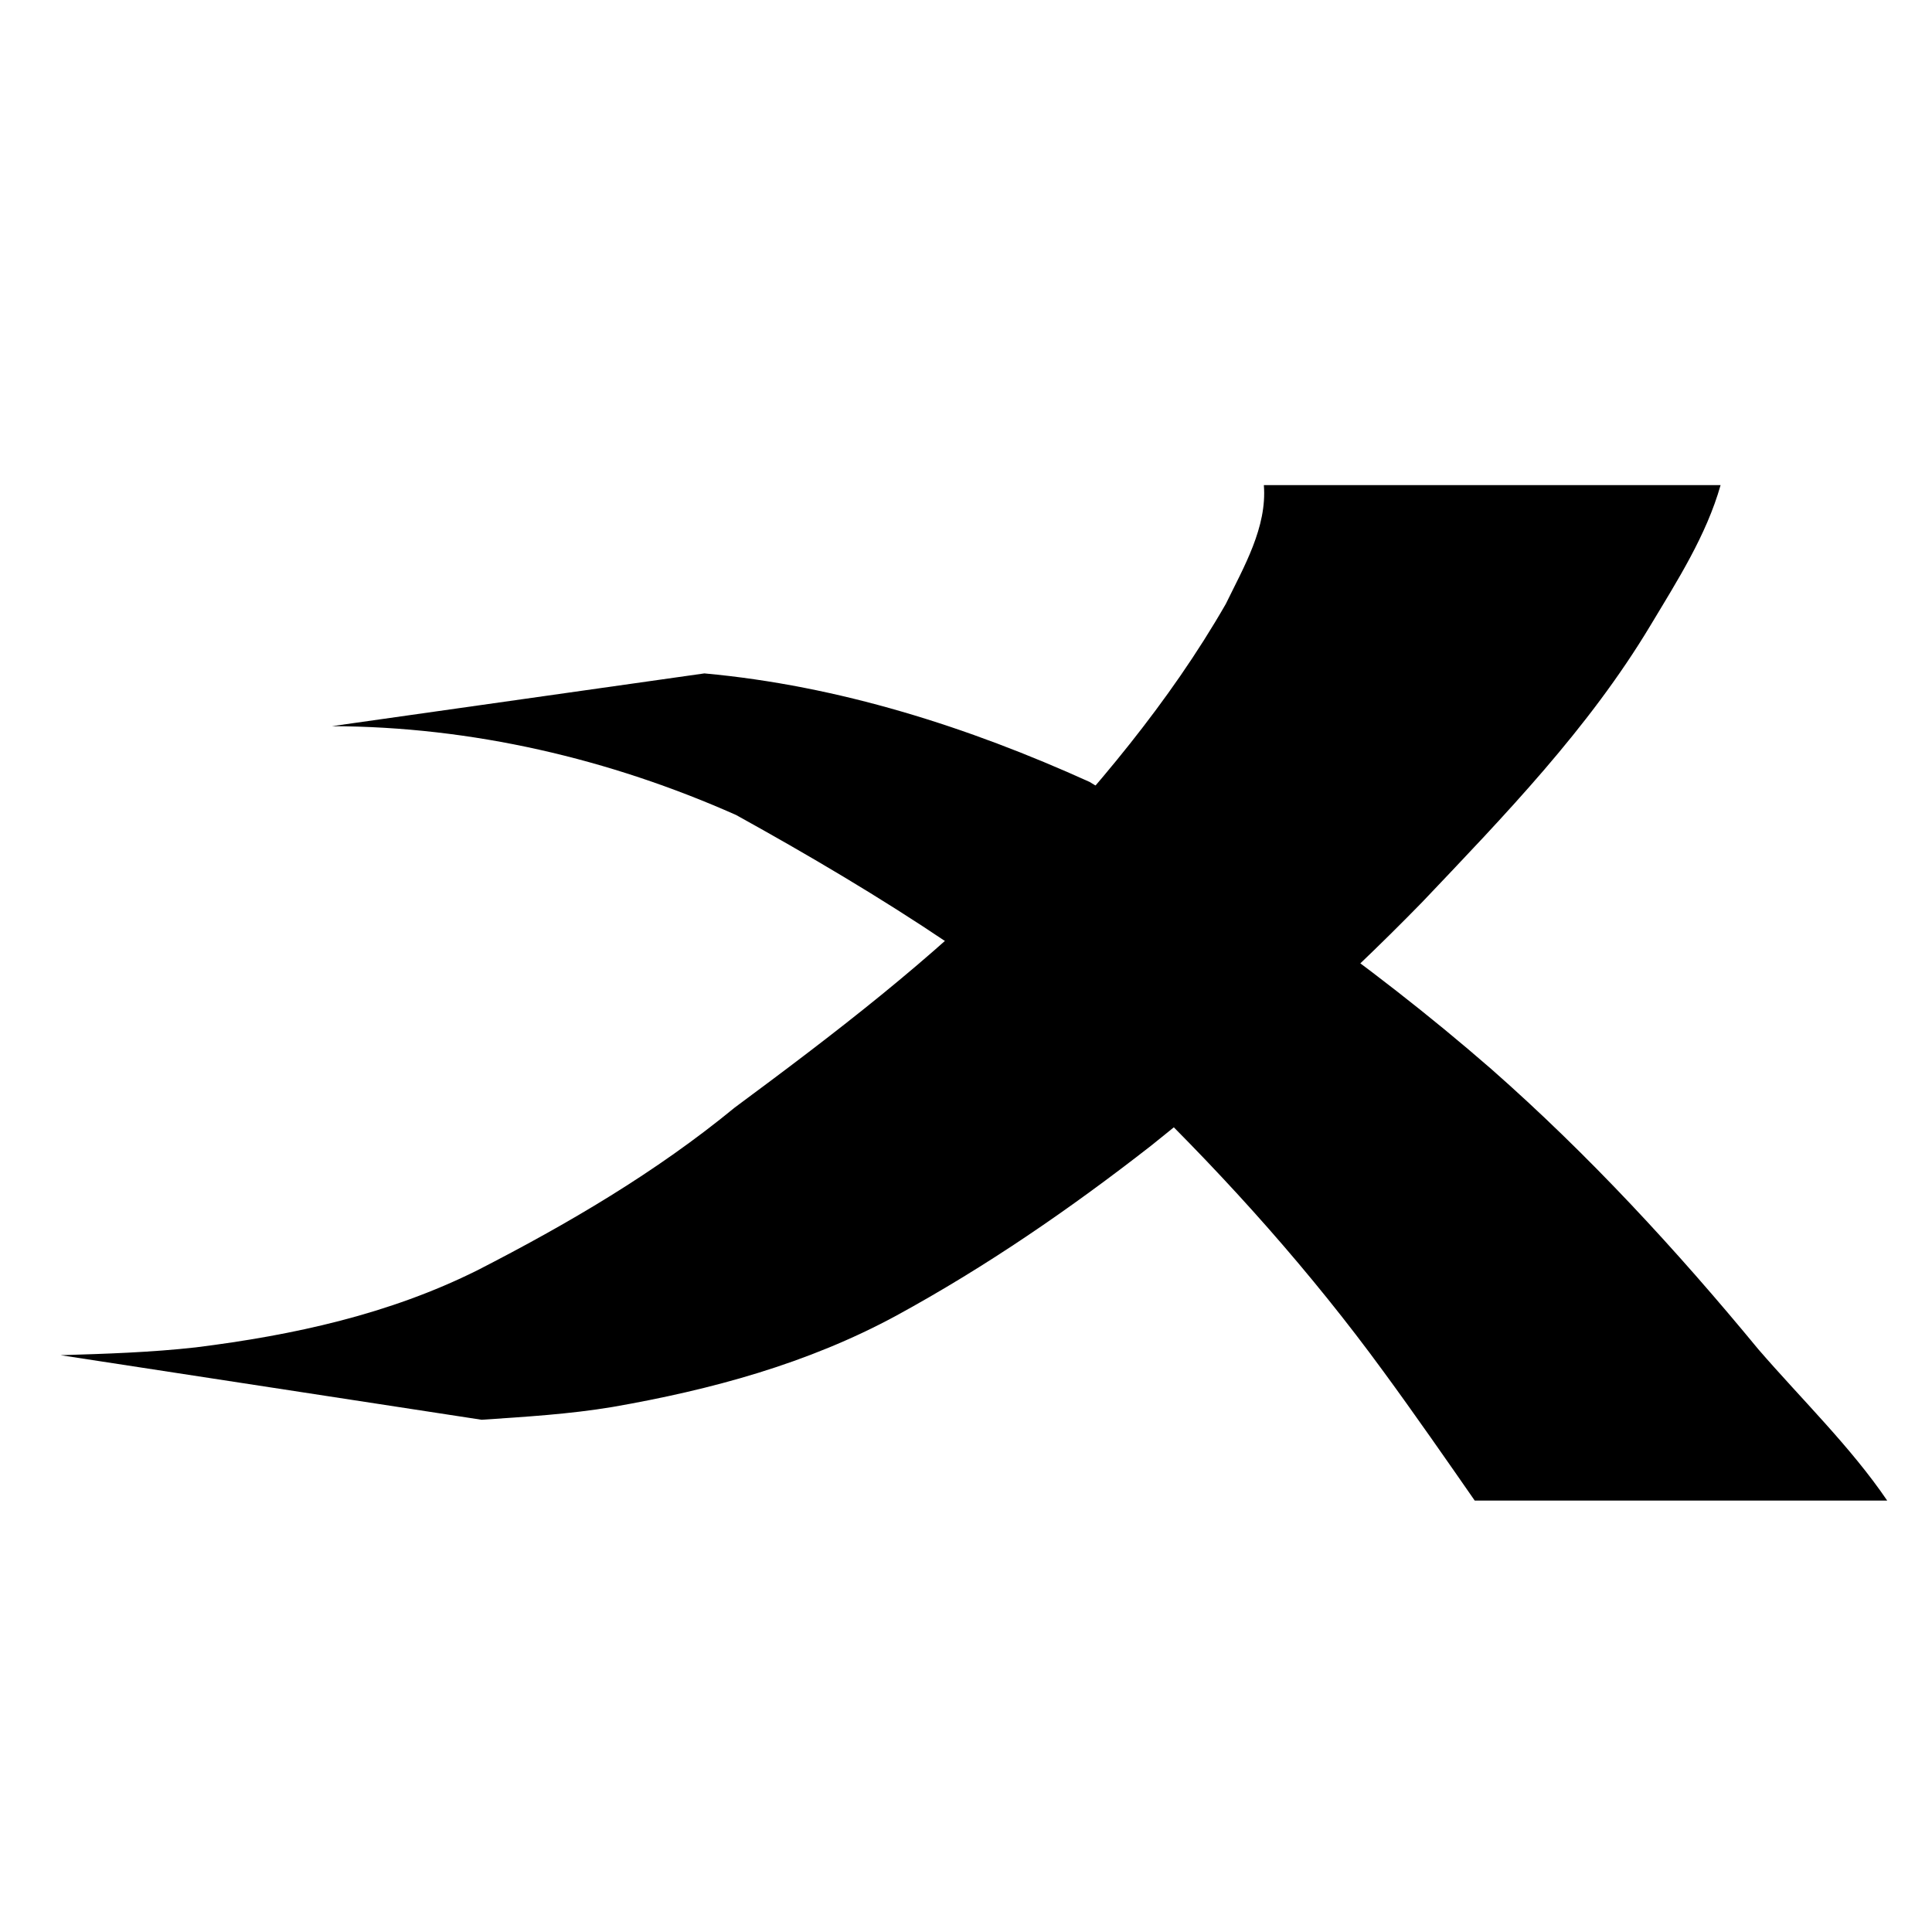
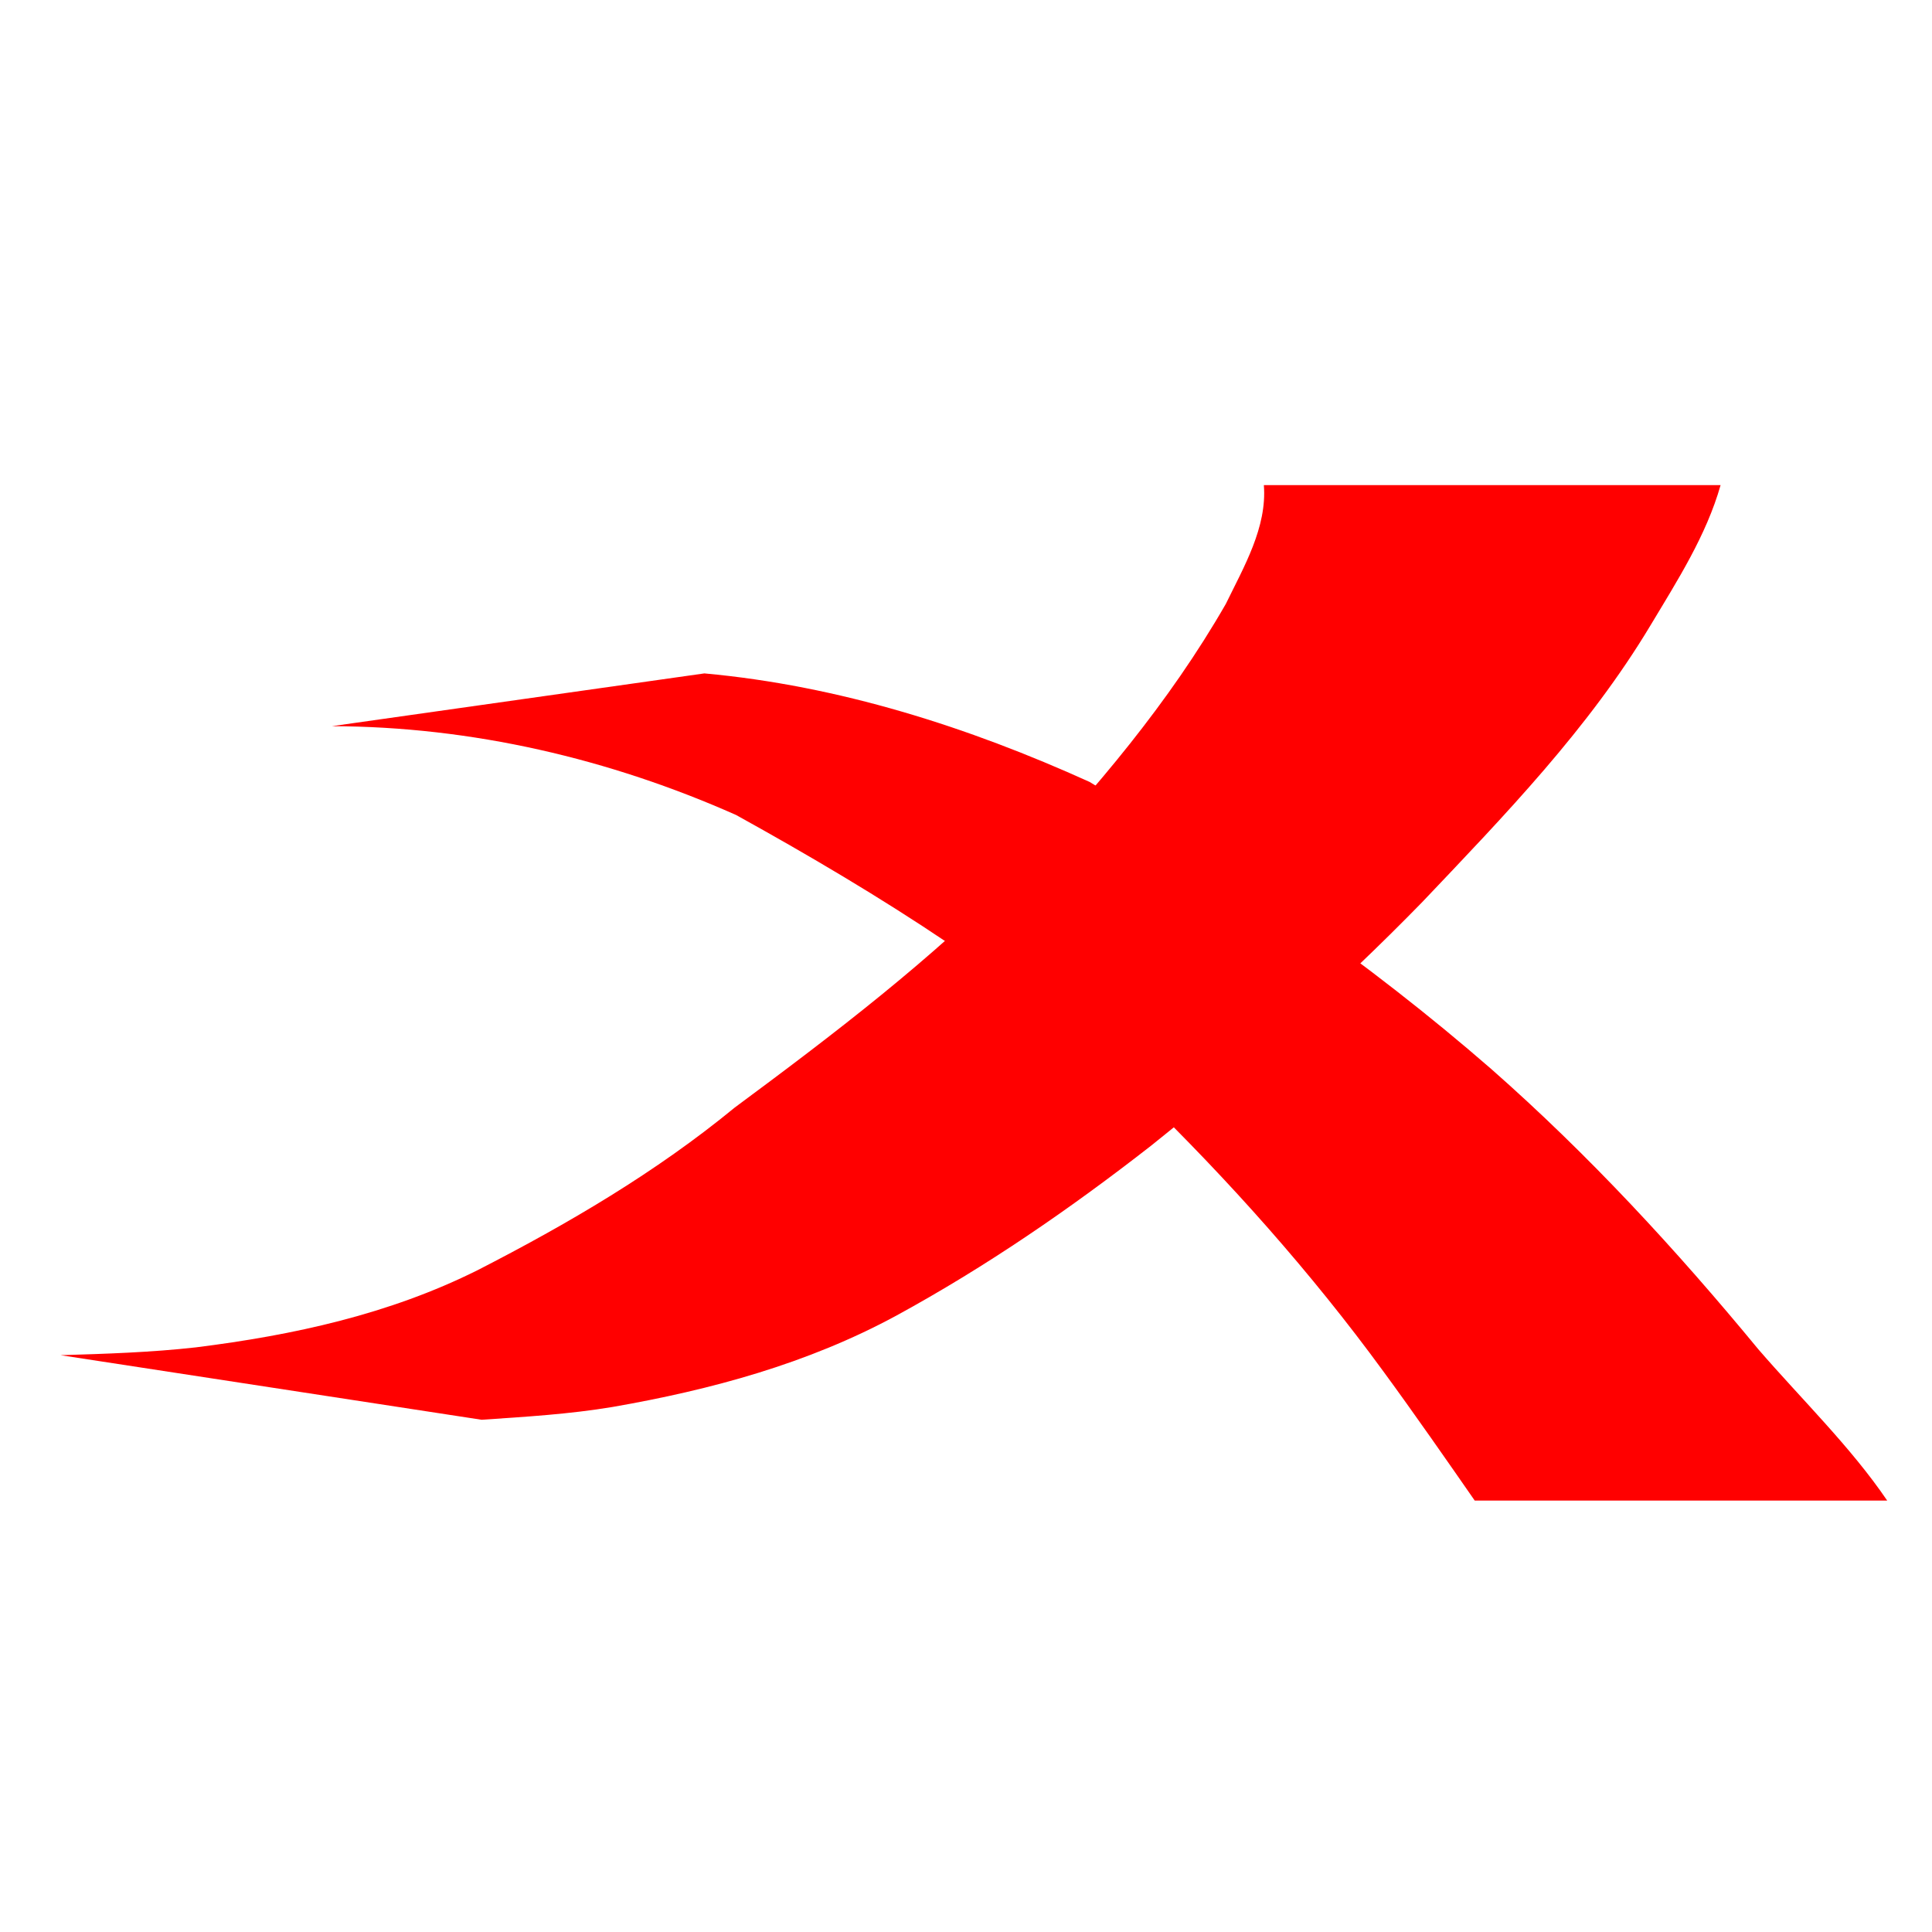
<svg xmlns="http://www.w3.org/2000/svg" xmlns:xlink="http://www.w3.org/1999/xlink" contentScriptType="text/ecmascript" width="400" zoomAndPan="magnify" contentStyleType="text/css" height="400" viewBox="0 0 400.0 400.0" preserveAspectRatio="xMidYMid meet" version="1.0" id="svg2079">
  <defs id="defs2081">
    <linearGradient id="linearGradient3312">
      <stop style="stop-color:black;stop-opacity:1;" offset="0" id="stop3322" />
      <stop style="stop-color:#c30000;stop-opacity:0;" offset="1" id="stop3316" />
    </linearGradient>
    <filter x="0" y="0" width="450" filterUnits="userSpaceOnUse" xlink:type="simple" xlink:actuate="onLoad" id="MyFilter" height="400" xlink:show="other">
      <feGaussianBlur stdDeviation="14" in="SourceAlpha" result="blur" id="feGaussianBlur2084" />
      <feOffset dx="14" dy="14" in="blur" result="offsetBlur" id="feOffset2086" />
      <feSpecularLighting specularConstant=".2" specularExponent="20" result="specOut" in="blur" surfaceScale="5" lighting-color="#bbbbbb" id="feSpecularLighting2088">
        <fePointLight x="-5000" y="-10000" z="20000" id="fePointLight2090" />
      </feSpecularLighting>
      <feComposite in2="SourceAlpha" operator="in" in="specOut" result="specOut" id="feComposite2092" />
      <feComposite result="litPaint" in="SourceGraphic" k1="0" k2="1" k3="1" k4="0" in2="specOut" operator="arithmetic" id="feComposite2094" />
      <feMerge id="feMerge2096">
        <feMergeNode in="offsetBlur" id="feMergeNode2098" />
        <feMergeNode in="litPaint" id="feMergeNode2100" />
      </feMerge>
    </filter>
    <radialGradient gradientTransform="" id="radial0" gradientUnits="objectBoundingBox" spreadMethod="repeat" xlink:show="other" xlink:type="simple" r="50%" cx="50%" fx="50%" cy="50%" fy="50%" xlink:actuate="onLoad">
      <stop style="stop-color:#ff3700;stop-opacity:1;" offset="0" id="stop2103" />
      <stop id="stop3328" offset="0" style="stop-color:#ffd000;stop-opacity:1;" />
      <stop id="stop3324" offset="1" style="stop-color:#ff3700;stop-opacity:1;" />
    </radialGradient>
    <radialGradient gradientTransform="" id="radial1" gradientUnits="objectBoundingBox" spreadMethod="pad" xlink:show="other" xlink:type="simple" r="111%" cx="7%" fx="111%" cy="97%" fy="111%" xlink:actuate="onLoad">
      <stop style="stop-color:black;stop-opacity:0;" offset="0" id="stop2106" />
      <stop style="stop-color:white;stop-opacity:0.351;" offset="0.61" id="stop2108" />
    </radialGradient>
  </defs>
-   <g style="opacity:1;display:inline" id="g5891" transform="matrix(7.312711,0,0,7.312711,-1653.947,-457.8522)">
-     <path d="M 274.888,76.345 C 274.485,77.768 273.664,79.049 272.907,80.31 C 271.148,83.244 268.776,85.692 266.436,88.156 C 264.032,90.621 261.447,92.899 258.762,95.049 C 256.473,96.835 254.097,98.47 251.549,99.86 C 249.041,101.219 246.307,101.959 243.516,102.445 C 242.289,102.65 241.047,102.723 239.809,102.807 L 227.89,100.979 C 229.17,100.94 230.45,100.9 231.723,100.757 C 234.483,100.411 237.192,99.823 239.7,98.57 C 242.26,97.257 244.745,95.801 246.976,93.968 C 249.774,91.895 252.552,89.78 254.998,87.288 C 257.201,84.95 259.273,82.507 260.88,79.709 C 261.392,78.658 262.051,77.537 261.957,76.345 L 274.888,76.345 z " id="path5887" style="fill:black;fill-opacity:1;fill-rule:nonzero;stroke:none;stroke-width:1px;stroke-linecap:butt;stroke-linejoin:miter;stroke-opacity:1" />
-     <path d="M 267.927,105.095 C 267.206,104.056 266.188,102.592 265.342,101.44 C 263.298,98.641 260.98,96.042 258.467,93.594 C 255.088,90.442 251.117,87.955 247.015,85.685 C 243.436,84.095 239.543,83.182 235.571,83.17 L 246.117,81.676 C 249.931,82.024 253.593,83.195 257.024,84.749 C 261.039,87.18 264.893,89.828 268.392,92.874 C 271.163,95.312 273.643,98.005 275.961,100.817 C 277.182,102.228 278.579,103.584 279.605,105.095 L 267.927,105.095 z " id="path5889" style="fill:black;fill-opacity:1;fill-rule:nonzero;stroke:none;stroke-width:1px;stroke-linecap:butt;stroke-linejoin:miter;stroke-opacity:1" />
+   <g style="opacity:1;display:inline;fill:#ff0000" id="g5891" transform="matrix(7.312711,0,0,7.312711,-1653.947,-457.8522)">
+     <path d="M 274.888,76.345 C 274.485,77.768 273.664,79.049 272.907,80.31 C 271.148,83.244 268.776,85.692 266.436,88.156 C 264.032,90.621 261.447,92.899 258.762,95.049 C 256.473,96.835 254.097,98.47 251.549,99.86 C 249.041,101.219 246.307,101.959 243.516,102.445 C 242.289,102.65 241.047,102.723 239.809,102.807 L 227.89,100.979 C 229.17,100.94 230.45,100.9 231.723,100.757 C 234.483,100.411 237.192,99.823 239.7,98.57 C 242.26,97.257 244.745,95.801 246.976,93.968 C 249.774,91.895 252.552,89.78 254.998,87.288 C 257.201,84.95 259.273,82.507 260.88,79.709 C 261.392,78.658 262.051,77.537 261.957,76.345 L 274.888,76.345 z " id="path5887" style="fill:#ff0000;fill-opacity:1;fill-rule:nonzero;stroke:none;stroke-width:1px;stroke-linecap:butt;stroke-linejoin:miter;stroke-opacity:1" />
+     <path d="M 267.927,105.095 C 267.206,104.056 266.188,102.592 265.342,101.44 C 263.298,98.641 260.98,96.042 258.467,93.594 C 255.088,90.442 251.117,87.955 247.015,85.685 C 243.436,84.095 239.543,83.182 235.571,83.17 L 246.117,81.676 C 249.931,82.024 253.593,83.195 257.024,84.749 C 261.039,87.18 264.893,89.828 268.392,92.874 C 271.163,95.312 273.643,98.005 275.961,100.817 C 277.182,102.228 278.579,103.584 279.605,105.095 L 267.927,105.095 z " id="path5889" style="fill:#ff0000;fill-opacity:1;fill-rule:nonzero;stroke:none;stroke-width:1px;stroke-linecap:butt;stroke-linejoin:miter;stroke-opacity:1" />
  </g>
</svg>
